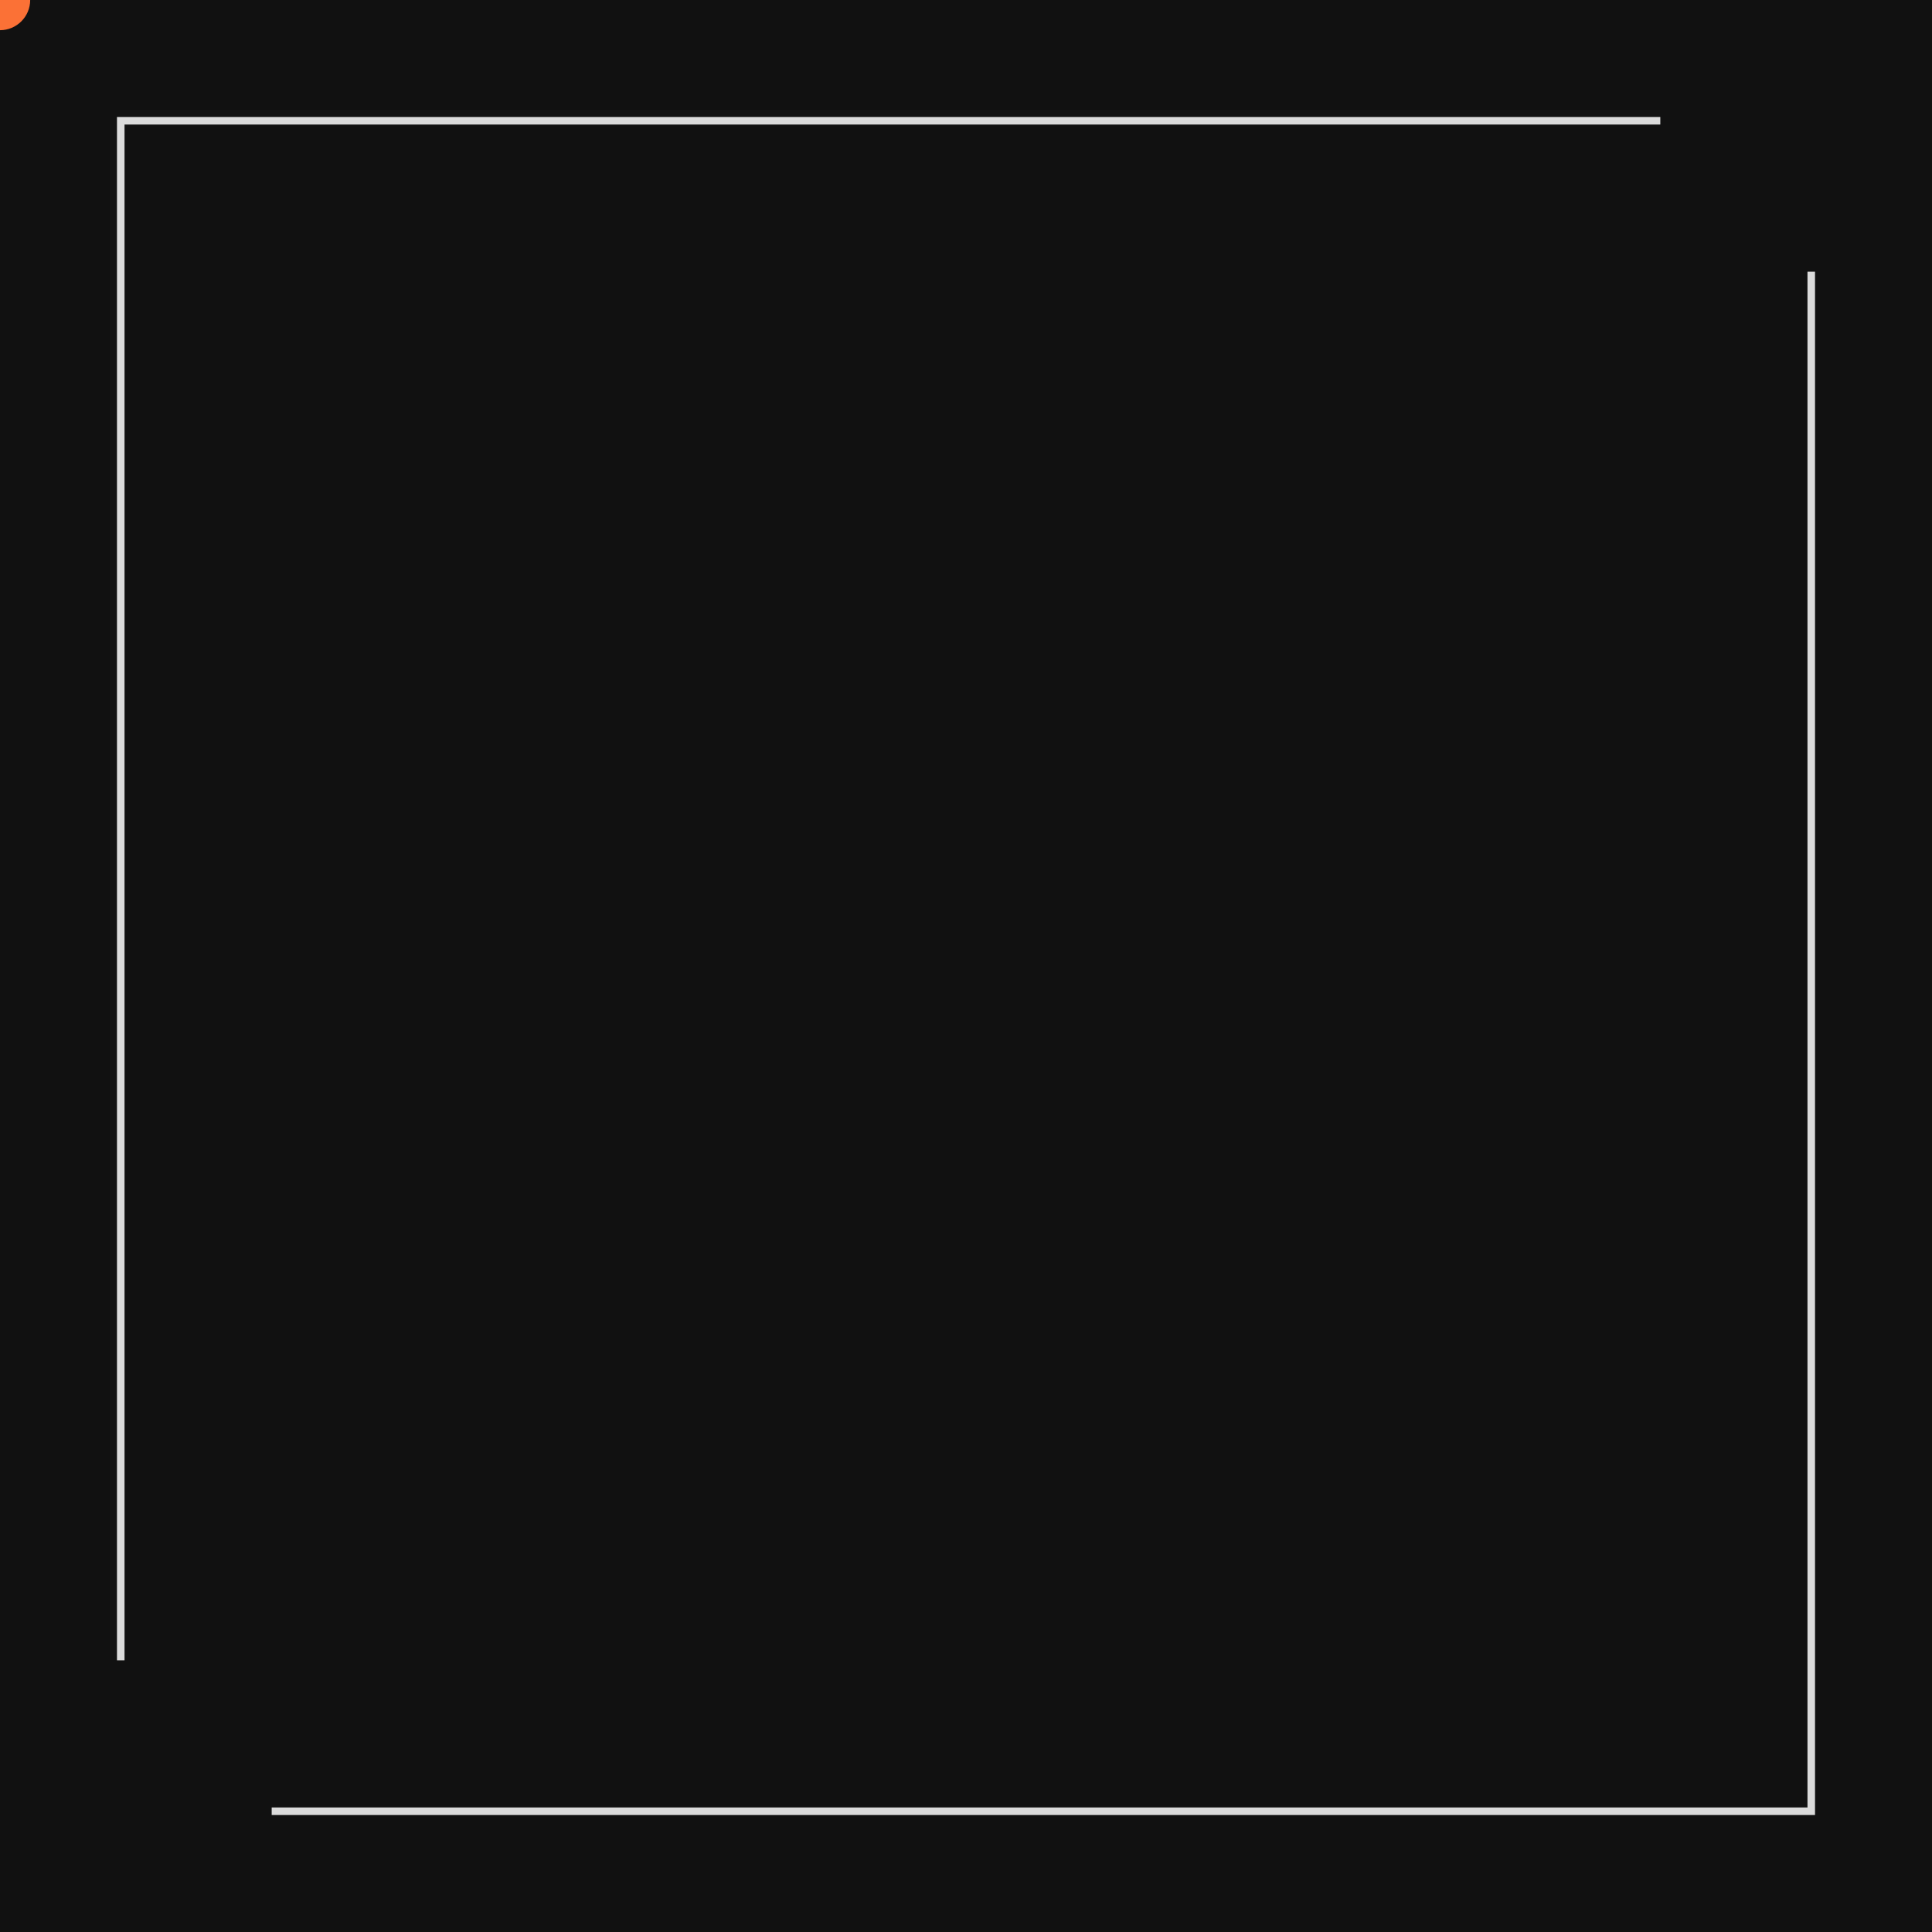
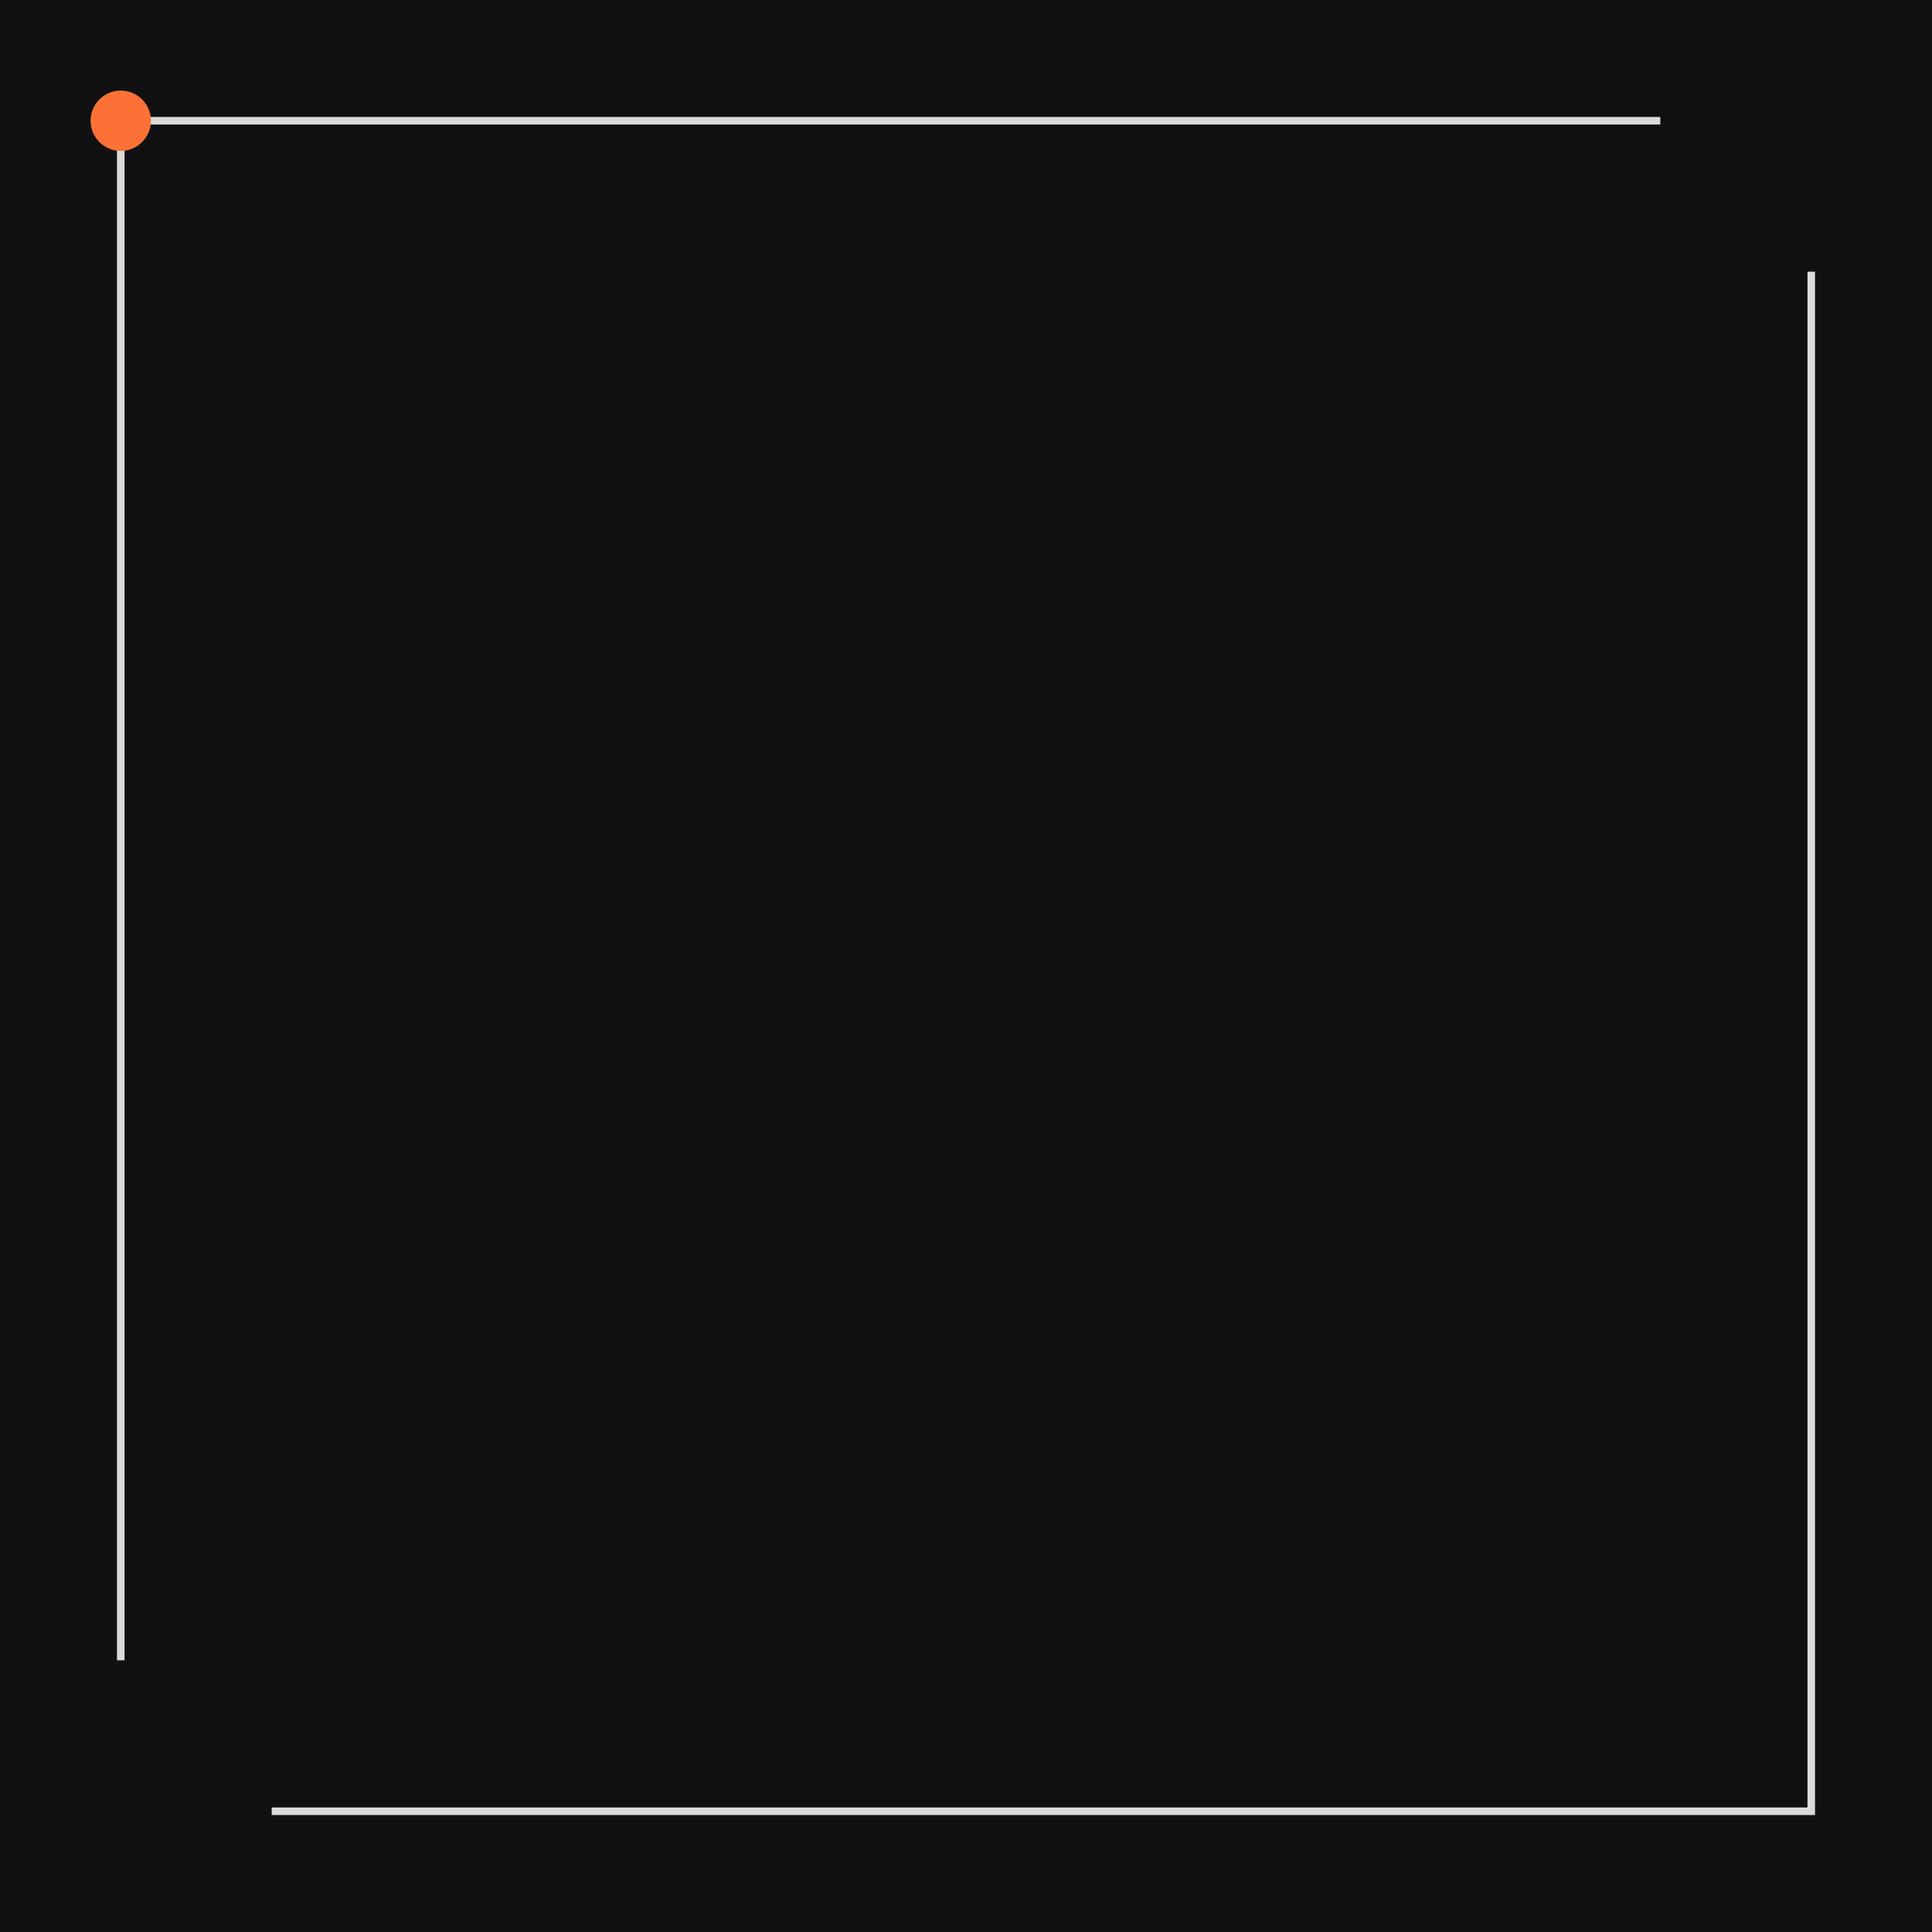
<svg xmlns="http://www.w3.org/2000/svg" viewBox="0 0 1024 1024" width="1024" height="1024">
  <path fill="#111111" d="M0 0H1024V1024H0Z" />
  <g id="survey-frame" fill="none" stroke="#dbdbdb" stroke-width="4" stroke-linecap="butt" stroke-linejoin="miter">
    <path d="M64 880V64H880" />
    <path d="M960 144V960H144" />
  </g>
-   <g id="orange-marker">
-     <animateTransform attributeName="transform" type="translate" values="64 64;64 64;960 64;960 960;64 960;64 64;64 64" keyTimes="0;.06;.25;.44;.63;.82;1" dur="8s" repeatCount="indefinite" />
-     <g>
-       <animateTransform attributeName="transform" type="translate" values="0 0;0 0;0 -20;0 0;0 0" keyTimes="0;.84;.90;.97;1" calcMode="spline" keySplines=".4 0 .2 1;.4 0 .2 1;.4 0 .2 1;.4 0 .2 1" dur="8s" repeatCount="indefinite" />
-       <path d="M-9 6 L0 24 L9 6Z" fill="#fb7136" opacity="0">
-         <animate attributeName="opacity" values="0;0;1;0;0" keyTimes="0;.84;.90;.97;1" dur="8s" repeatCount="indefinite" />
-       </path>
-       <circle r="16" fill="#fb7136" />
-     </g>
+   <g id="orange-marker" transform="translate(64 64)">
+     <animateTransform attributeName="transform" type="translate" values="64 64;64 64;960 64;960 960;64 960;64 64;64 64;64 32;64 64;64 64" keyTimes="0;.062;.25;.438;.625;.812;.875;.906;.938;1" calcMode="spline" keySplines="0 0 1 1;0 0 1 1;0 0 1 1;0 0 1 1;0 0 1 1;0 0 1 1;.4 0 .2 1;.4 0 .2 1;0 0 1 1" dur="8s" repeatCount="indefinite" />
+     <circle r="16" fill="#fb7136" />
  </g>
</svg>
